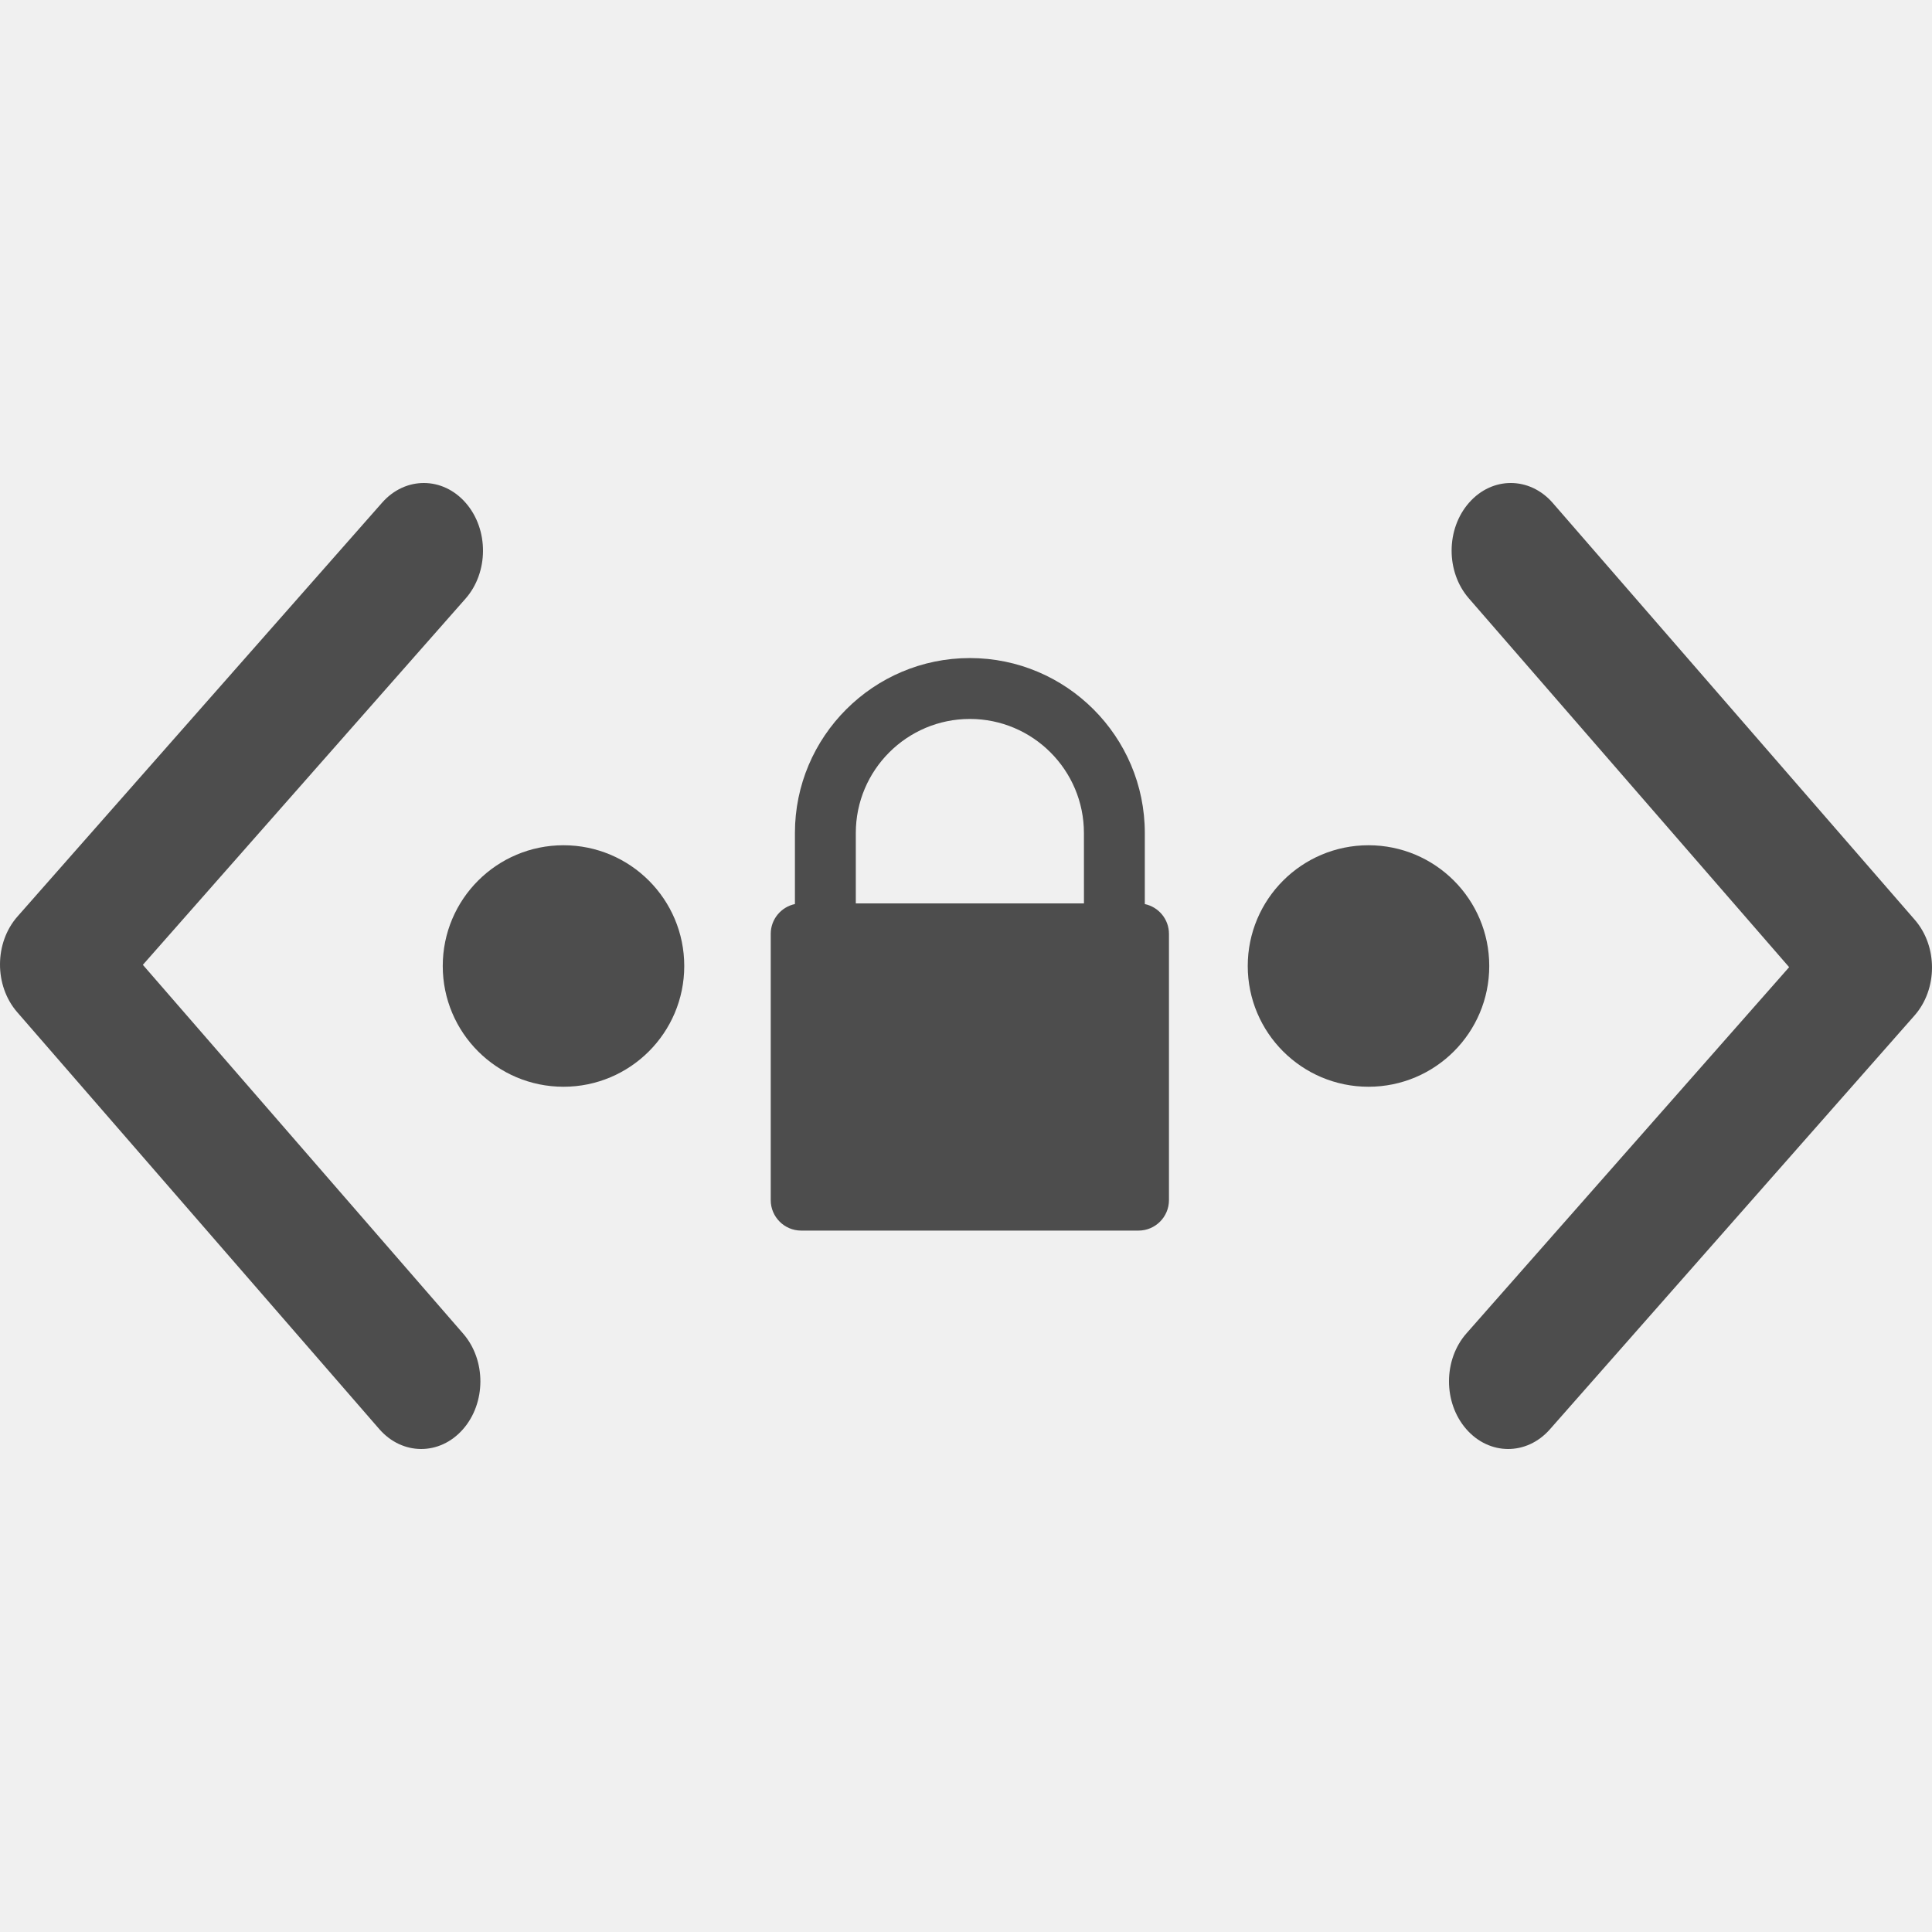
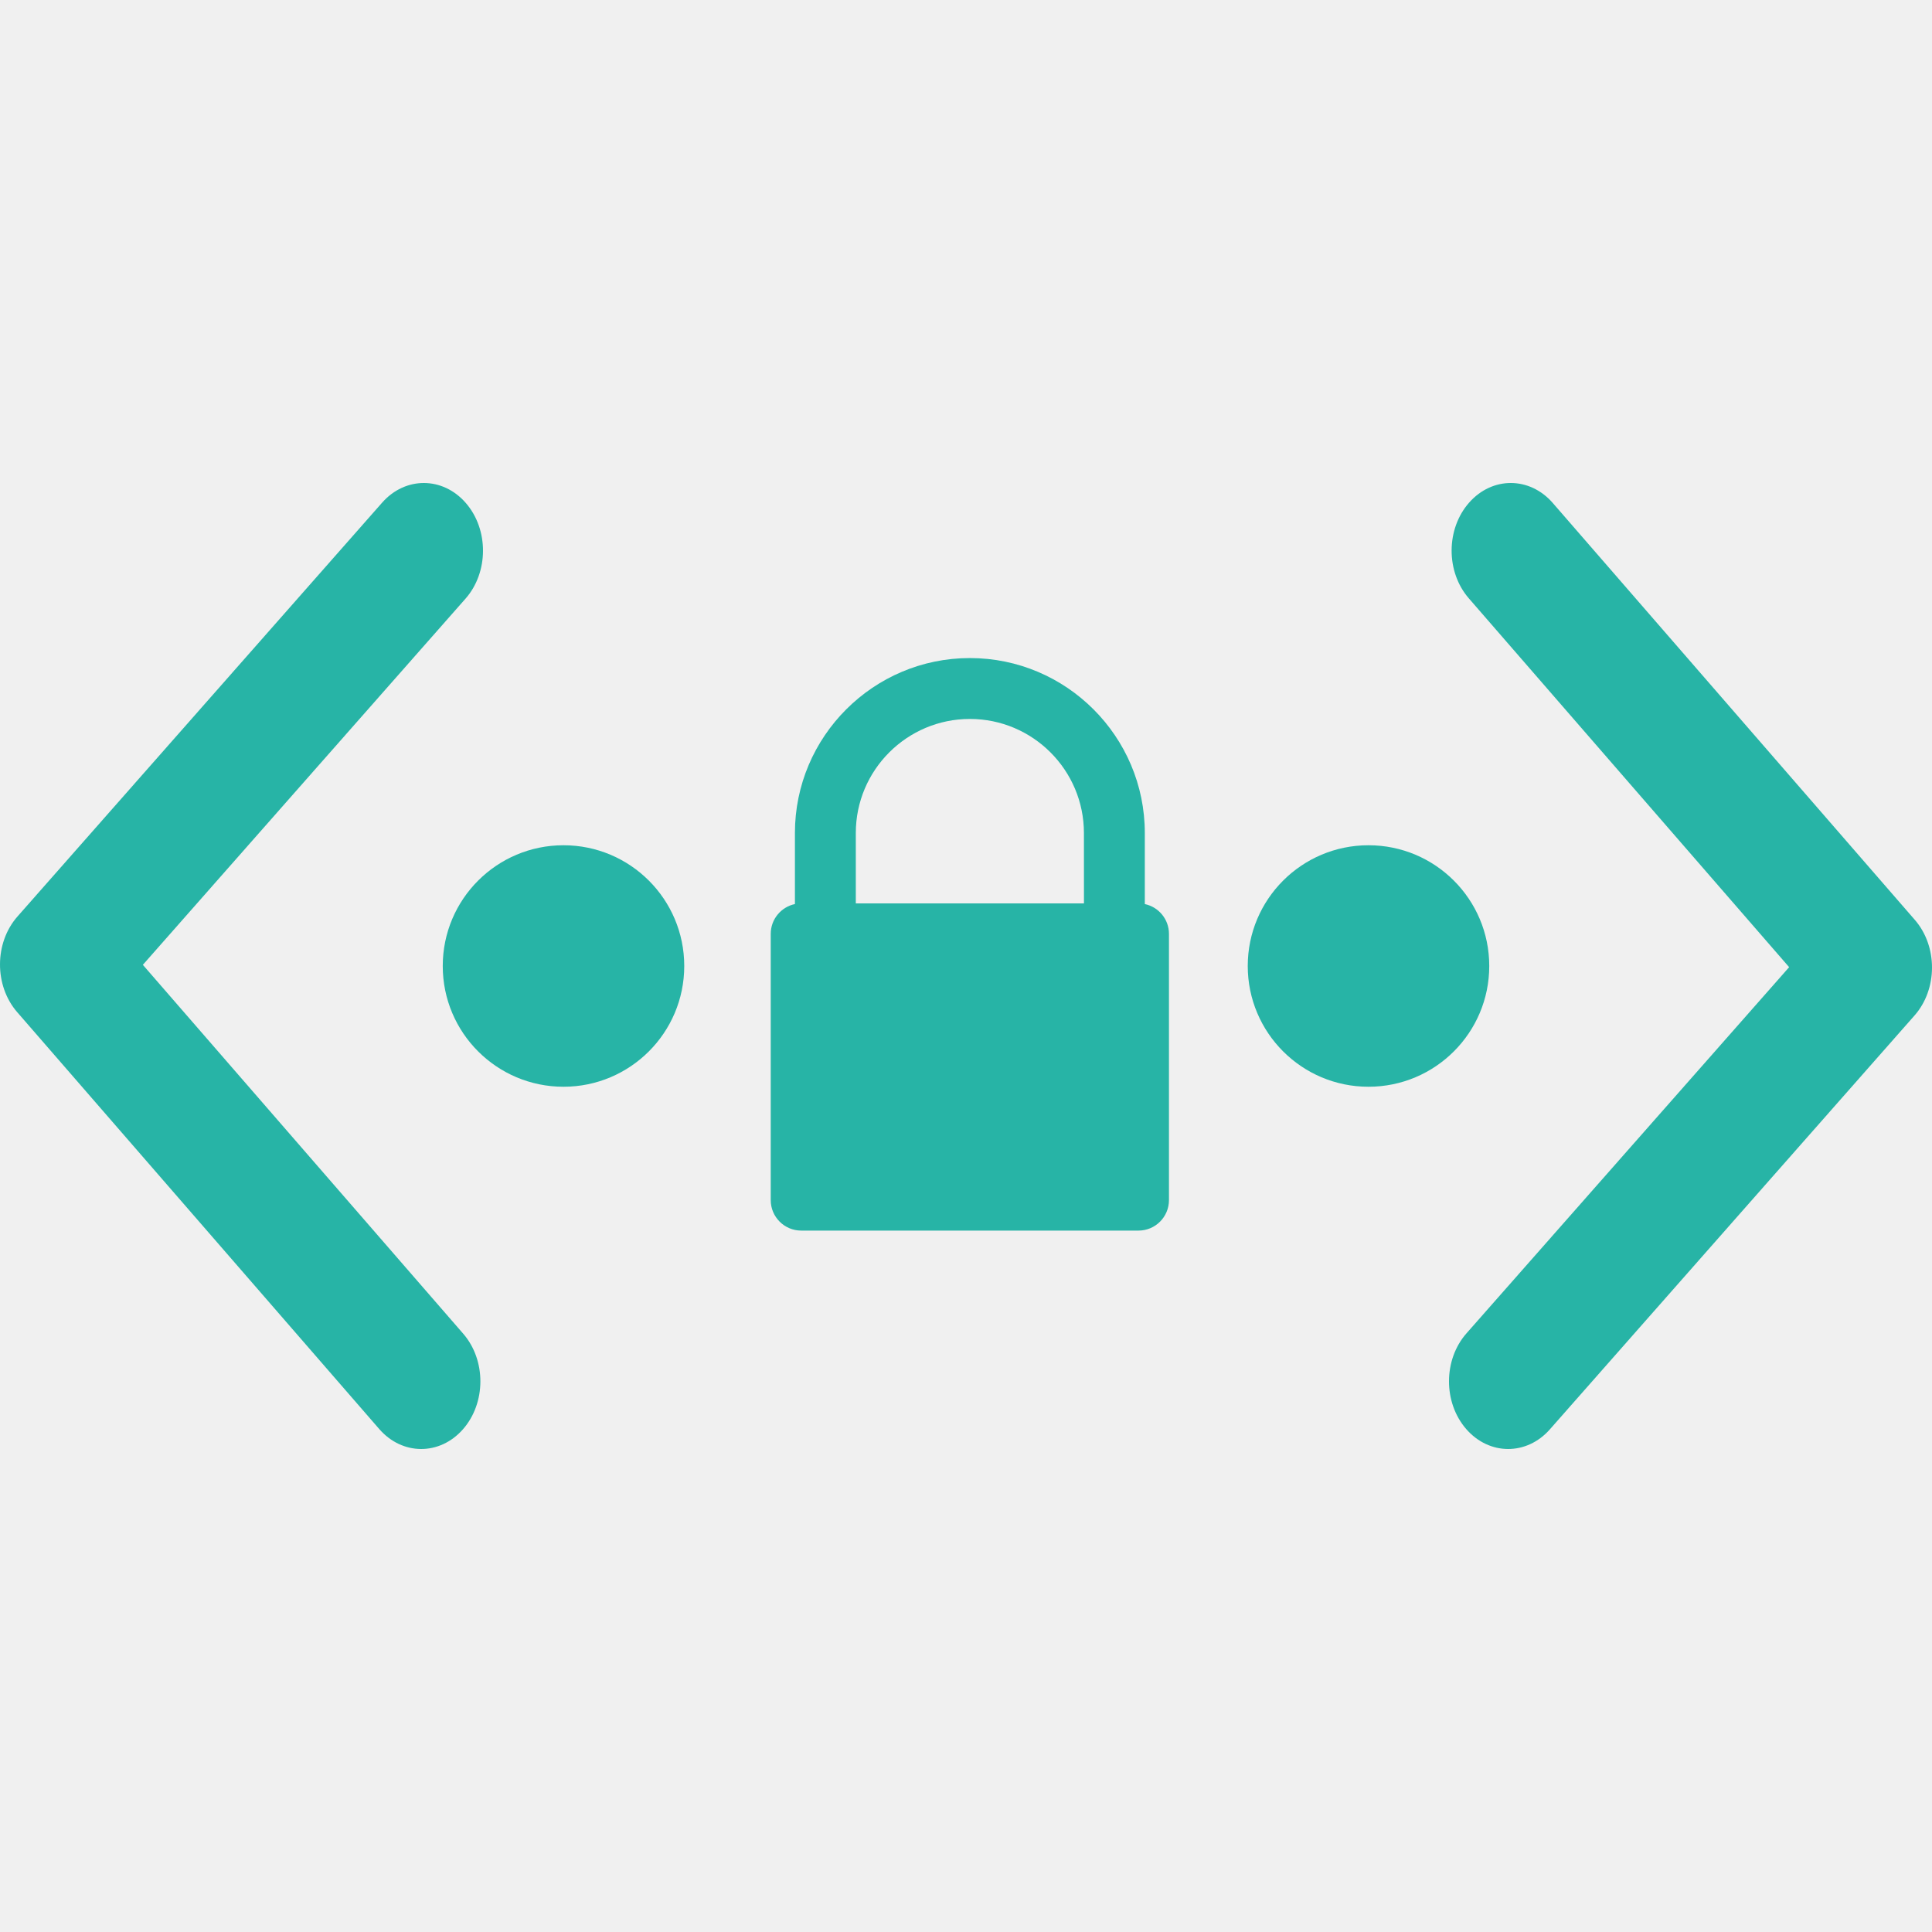
<svg xmlns="http://www.w3.org/2000/svg" version="1.1" width="24" height="24" viewBox="0 0 24 24" id="svg2">
  <defs id="defs8">
    <filter style="color-interpolation-filters:sRGB" id="filter7554">
      <feBlend mode="darken" in2="BackgroundImage" id="feBlend7556" />
    </filter>
    <linearGradient id="linearGradient3257">
      <stop id="stop3259" style="stop-color:#a50000;stop-opacity:1" offset="0" />
      <stop id="stop3261" style="stop-color:#e73800;stop-opacity:1" offset="1" />
    </linearGradient>
    <clipPath id="clipPath4210" clipPathUnits="userSpaceOnUse">
      <rect style="opacity:1;fill:#0000ff;fill-opacity:0.514;stroke:none;stroke-opacity:1" id="rect4212" width="34" height="34" x="-7" y="1024.362" />
    </clipPath>
    <clipPath id="clipPath4160" clipPathUnits="userSpaceOnUse">
      <rect y="1028.362" x="-6" height="32" width="32" id="rect4162" style="opacity:1;fill:#aade87;fill-opacity:0.472;stroke:none;stroke-opacity:1" />
    </clipPath>
    <filter id="filter7554-3" style="color-interpolation-filters:sRGB">
      <feBlend id="feBlend7556-5" in2="BackgroundImage" mode="darken" />
    </filter>
    <clipPath clipPathUnits="userSpaceOnUse" id="clipPath4210-9">
      <rect y="1024.362" x="-7" height="34" width="34" id="rect4212-1" style="opacity:1;fill:#0000ff;fill-opacity:0.514;stroke:none;stroke-opacity:1" />
    </clipPath>
    <clipPath clipPathUnits="userSpaceOnUse" id="clipPath4160-2">
      <rect style="opacity:1;fill:#aade87;fill-opacity:0.472;stroke:none;stroke-opacity:1" id="rect4162-7" width="32" height="32" x="-6" y="1028.362" />
    </clipPath>
  </defs>
  <g id="g3-9" transform="matrix(0.01149582,0,0,0.01149582,-3.325494,13.43349)" style="fill:#ffffff;fill-opacity:1">
    <g id="g5-4" style="fill:#ffffff;fill-opacity:1" />
  </g>
  <g style="font-style:normal;font-weight:normal;font-size:11.597px;line-height:125%;font-family:sans-serif;letter-spacing:0px;word-spacing:0px;fill:#ffffff;fill-opacity:1;stroke:none;stroke-width:1px;stroke-linecap:butt;stroke-linejoin:miter;stroke-opacity:1" id="text4361" transform="matrix(0.7010699,0,0,0.7010699,1.428837,11.57927)" />
  <g transform="matrix(-0.02323174,-9.6018507e-5,-8.3993815e-5,0.02655764,8.259464,6.012378)" id="g3" style="fill:#4d4d4d;fill-opacity:1">
-     <path id="path5" d="M 345.441,248.292 151.154,442.573 c -12.359,12.365 -32.397,12.365 -44.75,0 -12.354,-12.354 -12.354,-32.391 0,-44.744 L 278.318,225.92 106.409,54.017 c -12.354,-12.359 -12.354,-32.394 0,-44.748 12.354,-12.359 32.391,-12.359 44.75,0 l 194.287,194.284 c 6.177,6.18 9.262,14.271 9.262,22.366 0,8.099 -3.091,16.196 -9.267,22.373 z" style="fill:#4d4d4d;fill-opacity:1" />
+     <path id="path5" d="M 345.441,248.292 151.154,442.573 c -12.359,12.365 -32.397,12.365 -44.75,0 -12.354,-12.354 -12.354,-32.391 0,-44.744 L 278.318,225.92 106.409,54.017 c -12.354,-12.359 -12.354,-32.394 0,-44.748 12.354,-12.359 32.391,-12.359 44.75,0 l 194.287,194.284 c 6.177,6.18 9.262,14.271 9.262,22.366 0,8.099 -3.091,16.196 -9.267,22.373 z" style="fill:#27B4A6;fill-opacity:1" />
  </g>
  <g style="fill:#4d4d4d;fill-opacity:1" id="g4294" transform="matrix(0.02323174,9.6018507e-5,8.3993815e-5,-0.02655764,15.74054,17.98762)">
-     <path style="fill:#4d4d4d;fill-opacity:1" d="M 345.441,248.292 151.154,442.573 c -12.359,12.365 -32.397,12.365 -44.75,0 -12.354,-12.354 -12.354,-32.391 0,-44.744 L 278.318,225.92 106.409,54.017 c -12.354,-12.359 -12.354,-32.394 0,-44.748 12.354,-12.359 32.391,-12.359 44.75,0 l 194.287,194.284 c 6.177,6.18 9.262,14.271 9.262,22.366 0,8.099 -3.091,16.196 -9.267,22.373 z" id="path4296" />
+     <path style="fill:#27B4A6;fill-opacity:1" d="M 345.441,248.292 151.154,442.573 c -12.359,12.365 -32.397,12.365 -44.75,0 -12.354,-12.354 -12.354,-32.391 0,-44.744 L 278.318,225.92 106.409,54.017 c -12.354,-12.359 -12.354,-32.394 0,-44.748 12.354,-12.359 32.391,-12.359 44.75,0 l 194.287,194.284 c 6.177,6.18 9.262,14.271 9.262,22.366 0,8.099 -3.091,16.196 -9.267,22.373 z" id="path4296" />
  </g>
  <g style="fill:#4d4d4d;fill-opacity:1" id="g4159" transform="translate(11.93816,10.53417)">
    <g id="layer1-2-3" transform="matrix(0.4418043,0,0,0.4418043,-4.753519,-458.8556)" style="fill:#4d4d4d;fill-opacity:1">
-       <path style="fill:#4d4d4d;fill-opacity:1" id="path3" d="m 15.927,1040.171 0,-1.998 c 0,-2.712 -2.206,-4.919 -4.919,-4.919 -2.712,0 -4.919,2.207 -4.919,4.919 l 0,1.998 c -0.388,0.081 -0.68,0.426 -0.68,0.837 l 0,7.488 c 0,0.472 0.384,0.856 0.856,0.856 l 9.485,0 c 0.472,0 0.856,-0.384 0.856,-0.856 l 0,-7.488 c 0,-0.411 -0.292,-0.756 -0.68,-0.837 z m -1.711,-0.018 -6.415,0 0,-1.98 c 0,-1.769 1.439,-3.207 3.207,-3.207 1.769,0 3.207,1.439 3.207,3.207 z" />
+       <path style="fill:#27B4A6;fill-opacity:1" id="path3" d="m 15.927,1040.171 0,-1.998 c 0,-2.712 -2.206,-4.919 -4.919,-4.919 -2.712,0 -4.919,2.207 -4.919,4.919 l 0,1.998 c -0.388,0.081 -0.68,0.426 -0.68,0.837 l 0,7.488 c 0,0.472 0.384,0.856 0.856,0.856 l 9.485,0 c 0.472,0 0.856,-0.384 0.856,-0.856 l 0,-7.488 c 0,-0.411 -0.292,-0.756 -0.68,-0.837 z m -1.711,-0.018 -6.415,0 0,-1.98 c 0,-1.769 1.439,-3.207 3.207,-3.207 1.769,0 3.207,1.439 3.207,3.207 z" />
    </g>
  </g>
  <g id="g3-9-9" transform="matrix(0.01149582,0,0,0.01149582,-3.32549,13.43349)" style="fill:#ffffff;fill-opacity:1">
    <g id="g5-4-3" style="fill:#ffffff;fill-opacity:1" />
  </g>
  <g style="font-style:normal;font-weight:normal;font-size:11.597px;line-height:125%;font-family:sans-serif;letter-spacing:0px;word-spacing:0px;fill:#ffffff;fill-opacity:1;stroke:none;stroke-width:1px;stroke-linecap:butt;stroke-linejoin:miter;stroke-opacity:1" id="text4361-6" transform="matrix(0.7010699,0,0,0.7010699,1.42884,11.57927)" />
-   <circle style="opacity:1;fill:#4d4d4d;fill-opacity:1;stroke:none;stroke-width:2;stroke-miterlimit:4;stroke-dasharray:none;stroke-opacity:1" id="path4298" cx="7" cy="12" r="1.5" />
-   <circle style="opacity:1;fill:#4d4d4d;fill-opacity:1;stroke:none;stroke-width:2;stroke-miterlimit:4;stroke-dasharray:none;stroke-opacity:1" id="circle4302" cx="17" cy="12" r="1.5" />
+   <circle style="opacity:1;fill:#27B4A6;fill-opacity:1;stroke:none;stroke-width:2;stroke-miterlimit:4;stroke-dasharray:none;stroke-opacity:1" id="path4298" cx="7" cy="12" r="1.5" />
+   <circle style="opacity:1;fill:#27B4A6;fill-opacity:1;stroke:none;stroke-width:2;stroke-miterlimit:4;stroke-dasharray:none;stroke-opacity:1" id="circle4302" cx="17" cy="12" r="1.5" />
</svg>
